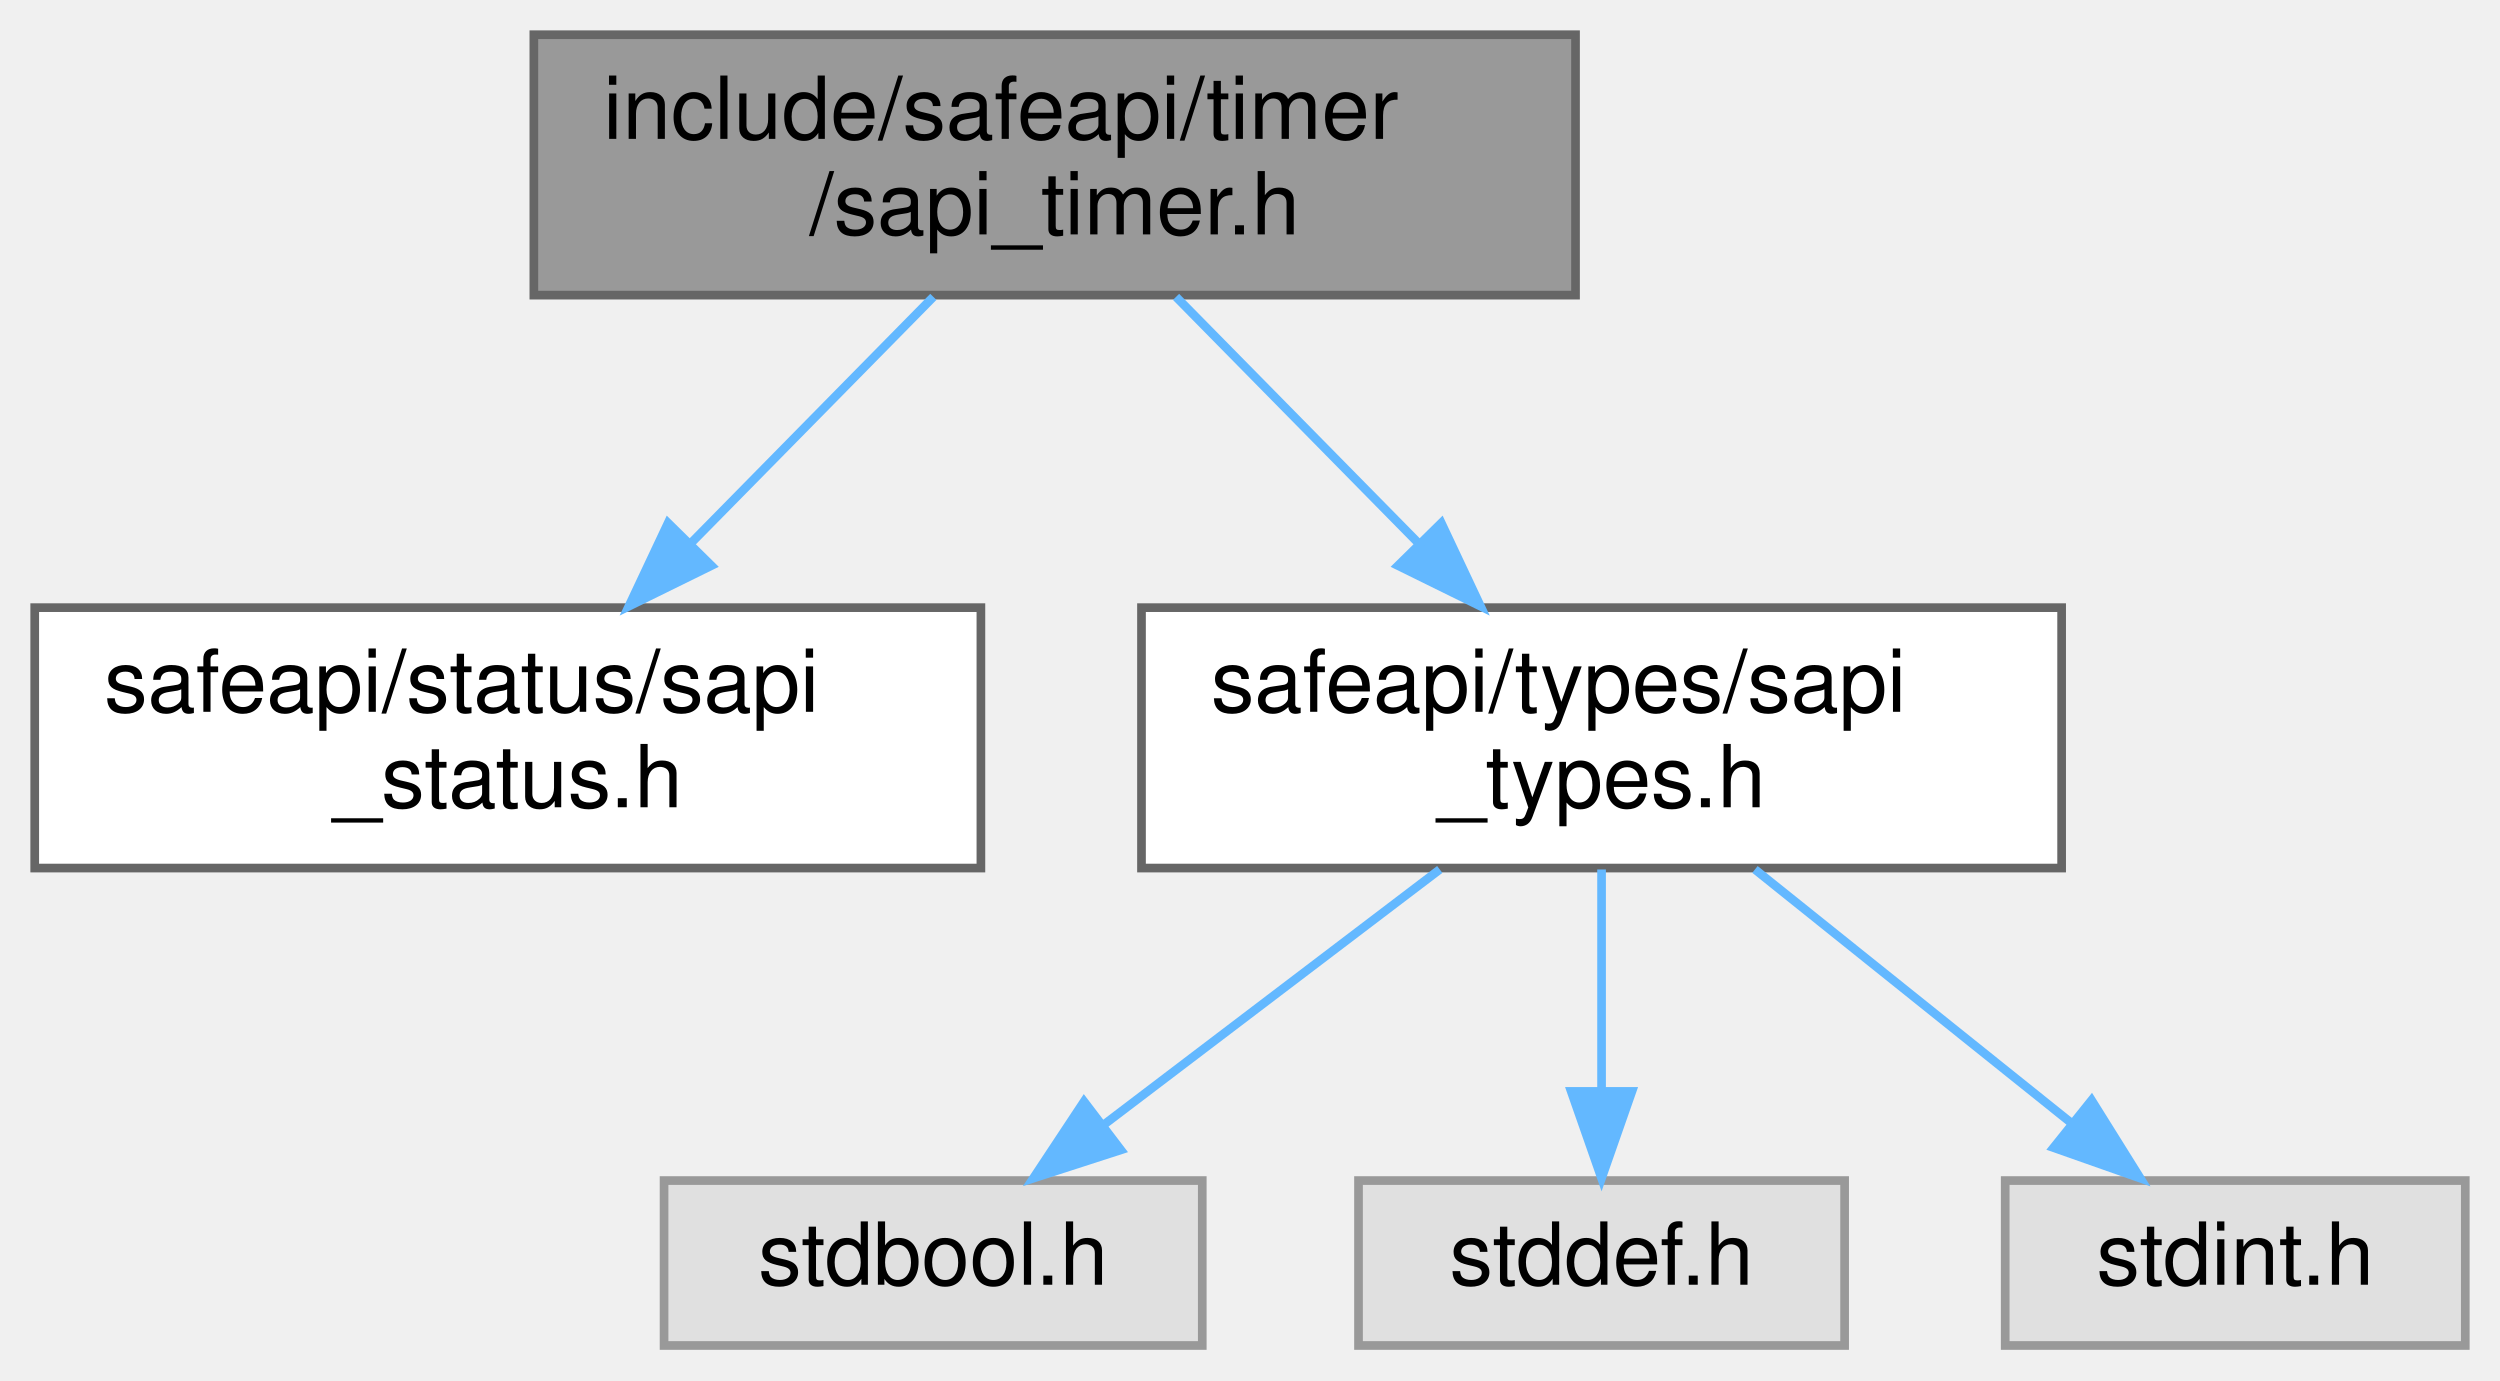
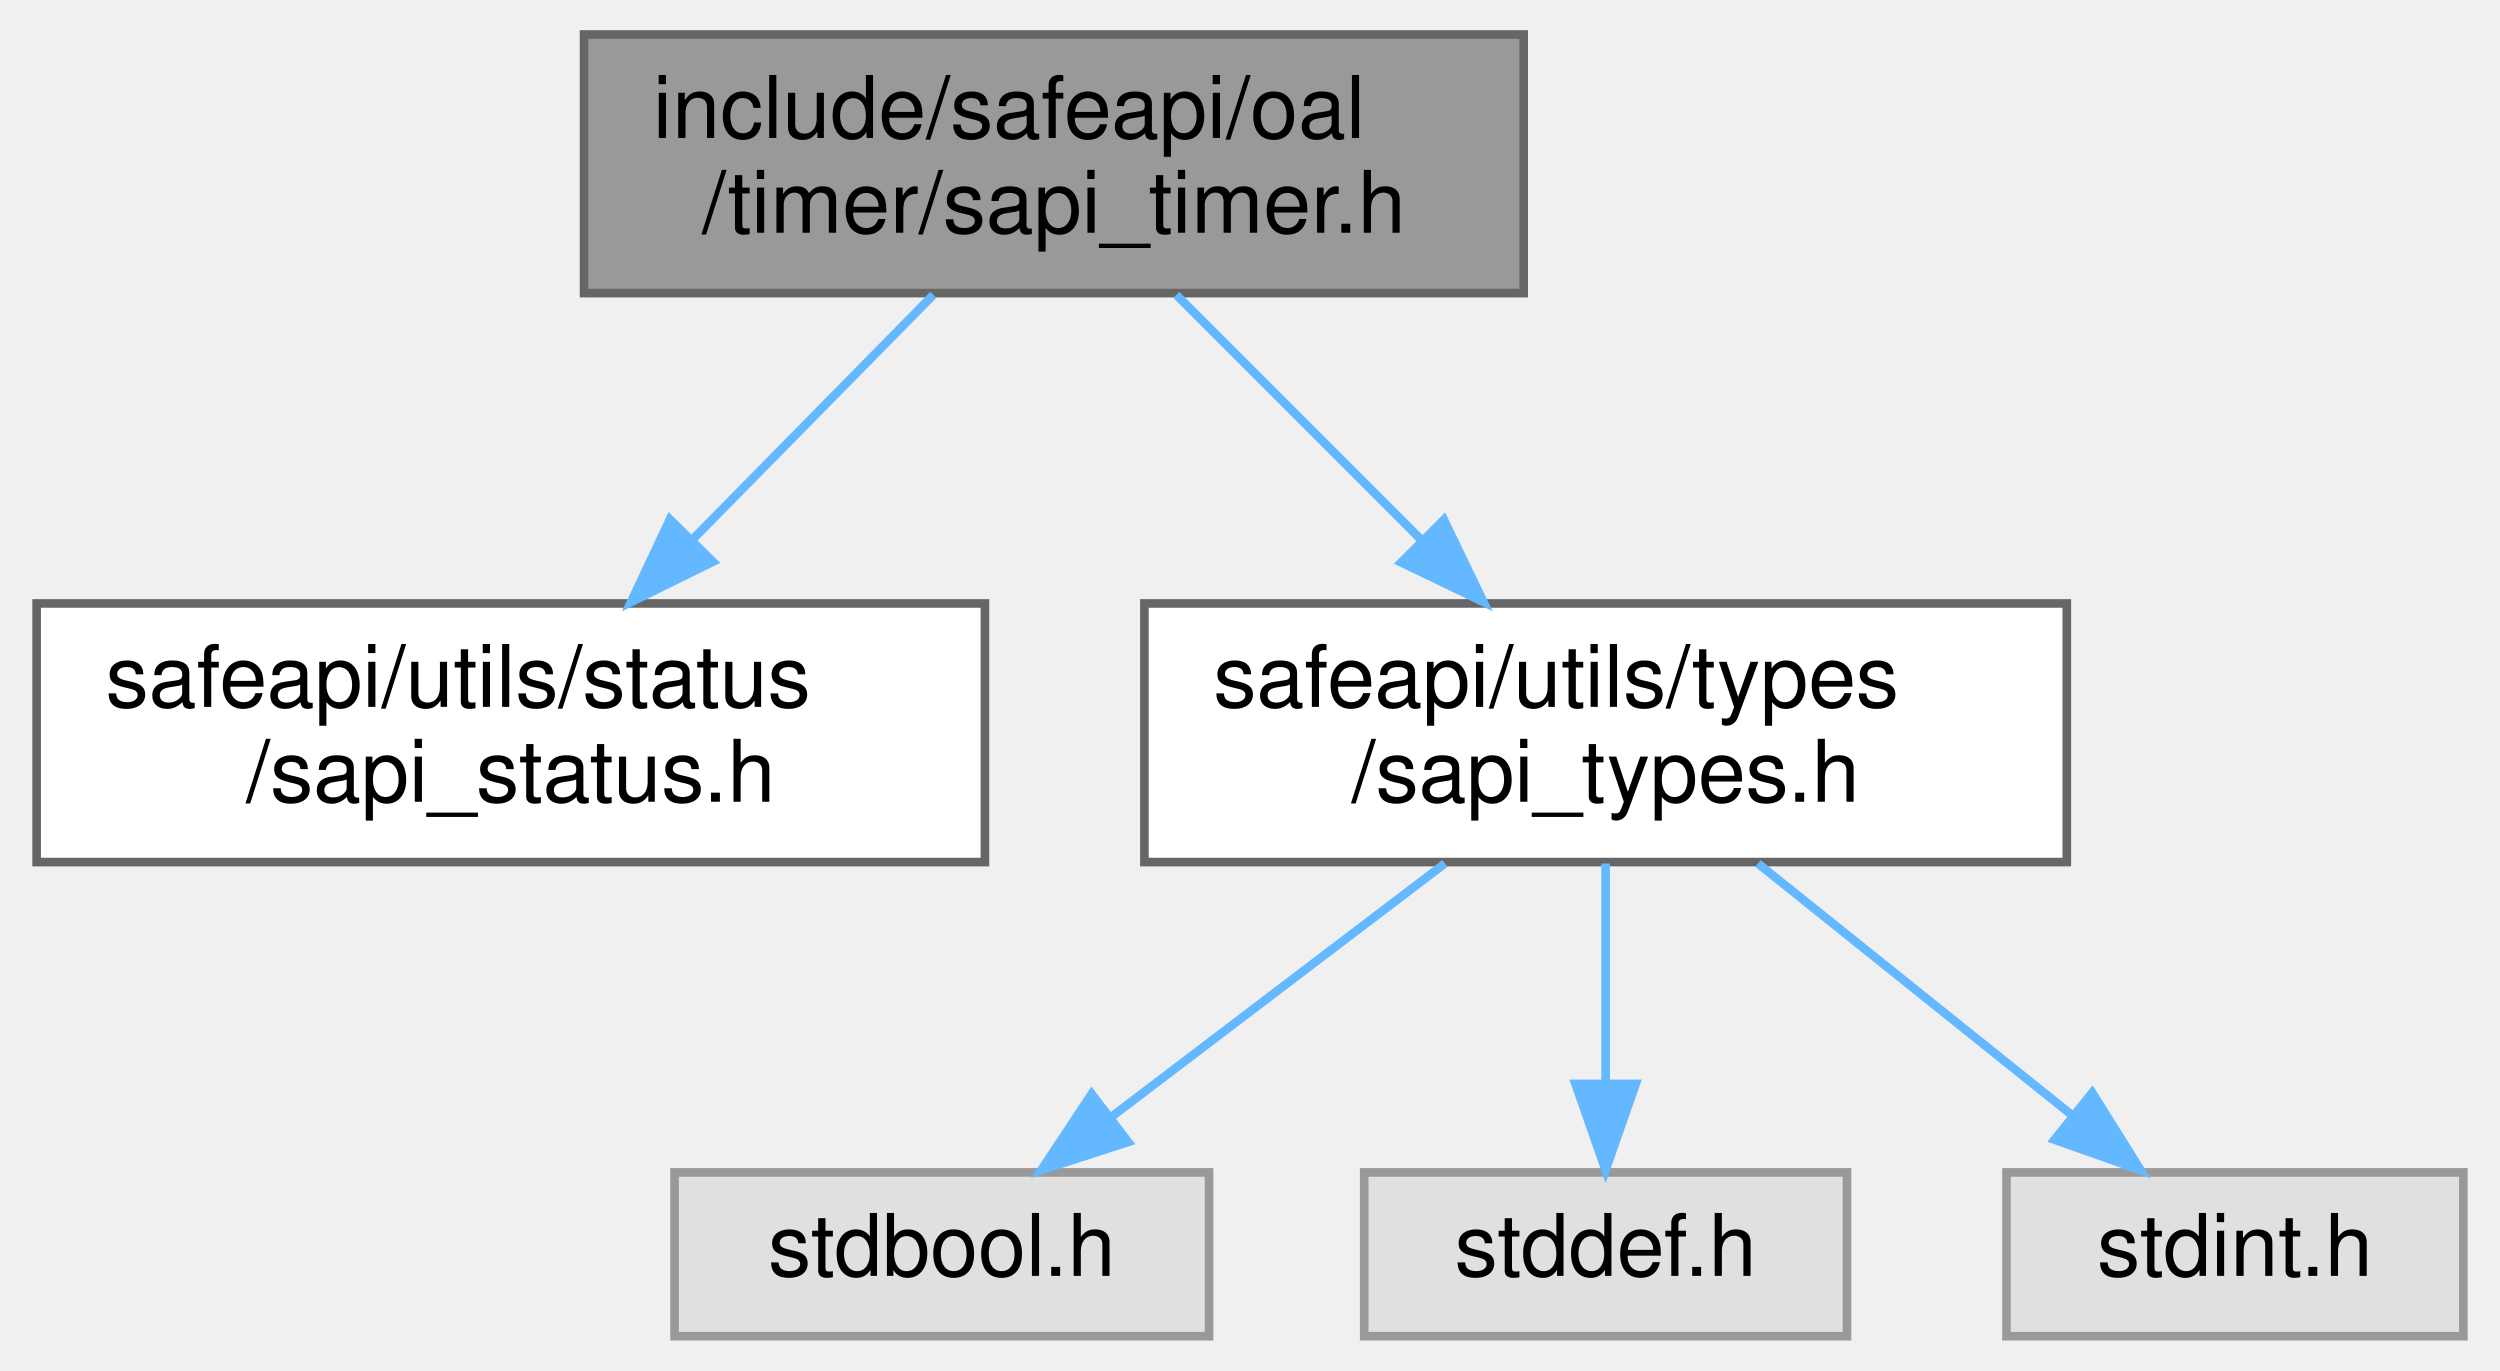
- <svg xmlns="http://www.w3.org/2000/svg" xmlns:xlink="http://www.w3.org/1999/xlink" width="288pt" height="159pt" viewBox="0.00 0.00 288.00 159.00">
+ <svg xmlns="http://www.w3.org/2000/svg" xmlns:xlink="http://www.w3.org/1999/xlink" width="290pt" height="159pt" viewBox="0.00 0.00 289.50 159.00">
  <g id="graph0" class="graph" transform="scale(1 1) rotate(0) translate(4 155)">
    <g id="Node000001" class="node">
      <g id="a_Node000001">
        <a xlink:title="OS Abstraction Layer - Timer service.">
-           <polygon fill="#999999" stroke="#666666" points="177.5,-151 57.5,-151 57.5,-121 177.5,-121 177.5,-151" />
-           <text text-anchor="start" x="65.5" y="-139" font-family="Helvetica,sans-Serif" font-size="10.00">include/safeapi/timer</text>
-           <text text-anchor="middle" x="117.5" y="-128" font-family="Helvetica,sans-Serif" font-size="10.00">/sapi_timer.h</text>
+           <polygon fill="#999999" stroke="#666666" points="172.5,-151 63.5,-151 63.5,-121 172.5,-121 172.5,-151" />
+           <text text-anchor="start" x="71.5" y="-139" font-family="Helvetica,sans-Serif" font-size="10.00">include/safeapi/oal</text>
+           <text text-anchor="middle" x="118" y="-128" font-family="Helvetica,sans-Serif" font-size="10.00">/timer/sapi_timer.h</text>
        </a>
      </g>
    </g>
    <g id="Node000002" class="node">
      <g id="a_Node000002">
        <a xlink:href="sapi__status_8h.html" target="_top" xlink:title="Common status/error codes returned by every Safe API Framework function. Shared across all OS Abstrac...">
-           <polygon fill="white" stroke="#666666" points="109,-85 0,-85 0,-55 109,-55 109,-85" />
-           <text text-anchor="start" x="8" y="-73" font-family="Helvetica,sans-Serif" font-size="10.00">safeapi/status/sapi</text>
-           <text text-anchor="middle" x="54.5" y="-62" font-family="Helvetica,sans-Serif" font-size="10.00">_status.h</text>
+           <polygon fill="white" stroke="#666666" points="110,-85 0,-85 0,-55 110,-55 110,-85" />
+           <text text-anchor="start" x="8" y="-73" font-family="Helvetica,sans-Serif" font-size="10.00">safeapi/utils/status</text>
+           <text text-anchor="middle" x="55" y="-62" font-family="Helvetica,sans-Serif" font-size="10.00">/sapi_status.h</text>
        </a>
      </g>
    </g>
    <g id="edge1_Node000001_Node000002" class="edge">
      <g id="a_edge1_Node000001_Node000002">
        <a xlink:title=" ">
-           <path fill="none" stroke="#63b8ff" d="M103.52,-120.8C95.28,-112.43 84.7,-101.68 75.48,-92.31" />
-           <polygon fill="#63b8ff" stroke="#63b8ff" points="77.95,-89.84 68.44,-85.16 72.96,-94.75 77.95,-89.84" />
+           <path fill="none" stroke="#63b8ff" d="M104.02,-120.8C95.78,-112.43 85.2,-101.68 75.98,-92.31" />
+           <polygon fill="#63b8ff" stroke="#63b8ff" points="78.45,-89.84 68.94,-85.16 73.46,-94.75 78.45,-89.84" />
        </a>
      </g>
    </g>
    <g id="Node000003" class="node">
      <g id="a_Node000003">
        <a xlink:href="sapi__types_8h.html" target="_top" xlink:title="Common fixed-width types and the caller-owned-storage handle pattern used by every OAL service (see A...">
-           <polygon fill="white" stroke="#666666" points="233.5,-85 127.5,-85 127.5,-55 233.5,-55 233.5,-85" />
-           <text text-anchor="start" x="135.5" y="-73" font-family="Helvetica,sans-Serif" font-size="10.00">safeapi/types/sapi</text>
-           <text text-anchor="middle" x="180.5" y="-62" font-family="Helvetica,sans-Serif" font-size="10.00">_types.h</text>
+           <polygon fill="white" stroke="#666666" points="235.5,-85 128.5,-85 128.5,-55 235.5,-55 235.5,-85" />
+           <text text-anchor="start" x="136.5" y="-73" font-family="Helvetica,sans-Serif" font-size="10.00">safeapi/utils/types</text>
+           <text text-anchor="middle" x="182" y="-62" font-family="Helvetica,sans-Serif" font-size="10.00">/sapi_types.h</text>
        </a>
      </g>
    </g>
    <g id="edge2_Node000001_Node000003" class="edge">
      <g id="a_edge2_Node000001_Node000003">
        <a xlink:title=" ">
-           <path fill="none" stroke="#63b8ff" d="M131.48,-120.8C139.72,-112.43 150.3,-101.68 159.52,-92.31" />
-           <polygon fill="#63b8ff" stroke="#63b8ff" points="162.04,-94.75 166.56,-85.16 157.05,-89.84 162.04,-94.75" />
+           <path fill="none" stroke="#63b8ff" d="M132.2,-120.8C140.57,-112.43 151.32,-101.68 160.69,-92.31" />
+           <polygon fill="#63b8ff" stroke="#63b8ff" points="163.24,-94.71 167.84,-85.16 158.29,-89.76 163.24,-94.71" />
        </a>
      </g>
    </g>
    <g id="Node000004" class="node">
      <g id="a_Node000004">
        <a xlink:title=" ">
-           <polygon fill="#e0e0e0" stroke="#999999" points="134.5,-19 72.5,-19 72.5,0 134.5,0 134.5,-19" />
-           <text text-anchor="middle" x="103.5" y="-7" font-family="Helvetica,sans-Serif" font-size="10.00">stdbool.h</text>
+           <polygon fill="#e0e0e0" stroke="#999999" points="136,-19 74,-19 74,0 136,0 136,-19" />
+           <text text-anchor="middle" x="105" y="-7" font-family="Helvetica,sans-Serif" font-size="10.00">stdbool.h</text>
        </a>
      </g>
    </g>
    <g id="edge3_Node000003_Node000004" class="edge">
      <g id="a_edge3_Node000003_Node000004">
        <a xlink:title=" ">
-           <path fill="none" stroke="#63b8ff" d="M161.86,-54.84C150.11,-45.91 134.97,-34.41 123.05,-25.35" />
-           <polygon fill="#63b8ff" stroke="#63b8ff" points="125.12,-22.53 115.04,-19.27 120.88,-28.1 125.12,-22.53" />
+           <path fill="none" stroke="#63b8ff" d="M163.36,-54.84C151.61,-45.91 136.47,-34.41 124.55,-25.35" />
+           <polygon fill="#63b8ff" stroke="#63b8ff" points="126.62,-22.53 116.54,-19.27 122.38,-28.1 126.62,-22.53" />
        </a>
      </g>
    </g>
    <g id="Node000005" class="node">
      <g id="a_Node000005">
        <a xlink:title=" ">
-           <polygon fill="#e0e0e0" stroke="#999999" points="208.5,-19 152.5,-19 152.5,0 208.5,0 208.5,-19" />
-           <text text-anchor="middle" x="180.5" y="-7" font-family="Helvetica,sans-Serif" font-size="10.00">stddef.h</text>
+           <polygon fill="#e0e0e0" stroke="#999999" points="210,-19 154,-19 154,0 210,0 210,-19" />
+           <text text-anchor="middle" x="182" y="-7" font-family="Helvetica,sans-Serif" font-size="10.00">stddef.h</text>
        </a>
      </g>
    </g>
    <g id="edge4_Node000003_Node000005" class="edge">
      <g id="a_edge4_Node000003_Node000005">
        <a xlink:title=" ">
-           <path fill="none" stroke="#63b8ff" d="M180.5,-54.84C180.5,-47.21 180.5,-37.7 180.5,-29.45" />
-           <polygon fill="#63b8ff" stroke="#63b8ff" points="184,-29.27 180.5,-19.27 177,-29.27 184,-29.27" />
+           <path fill="none" stroke="#63b8ff" d="M182,-54.84C182,-47.21 182,-37.7 182,-29.45" />
+           <polygon fill="#63b8ff" stroke="#63b8ff" points="185.5,-29.27 182,-19.27 178.5,-29.27 185.5,-29.27" />
        </a>
      </g>
    </g>
    <g id="Node000006" class="node">
      <g id="a_Node000006">
        <a xlink:title=" ">
-           <polygon fill="#e0e0e0" stroke="#999999" points="280,-19 227,-19 227,0 280,0 280,-19" />
-           <text text-anchor="middle" x="253.5" y="-7" font-family="Helvetica,sans-Serif" font-size="10.00">stdint.h</text>
+           <polygon fill="#e0e0e0" stroke="#999999" points="281.5,-19 228.5,-19 228.5,0 281.5,0 281.5,-19" />
+           <text text-anchor="middle" x="255" y="-7" font-family="Helvetica,sans-Serif" font-size="10.00">stdint.h</text>
        </a>
      </g>
    </g>
    <g id="edge5_Node000003_Node000006" class="edge">
      <g id="a_edge5_Node000003_Node000006">
        <a xlink:title=" ">
-           <path fill="none" stroke="#63b8ff" d="M198.17,-54.84C209.2,-46 223.39,-34.63 234.63,-25.62" />
-           <polygon fill="#63b8ff" stroke="#63b8ff" points="236.95,-28.25 242.56,-19.27 232.57,-22.79 236.95,-28.25" />
+           <path fill="none" stroke="#63b8ff" d="M199.67,-54.84C210.7,-46 224.89,-34.63 236.13,-25.62" />
+           <polygon fill="#63b8ff" stroke="#63b8ff" points="238.45,-28.25 244.06,-19.27 234.07,-22.79 238.45,-28.25" />
        </a>
      </g>
    </g>
  </g>
</svg>
